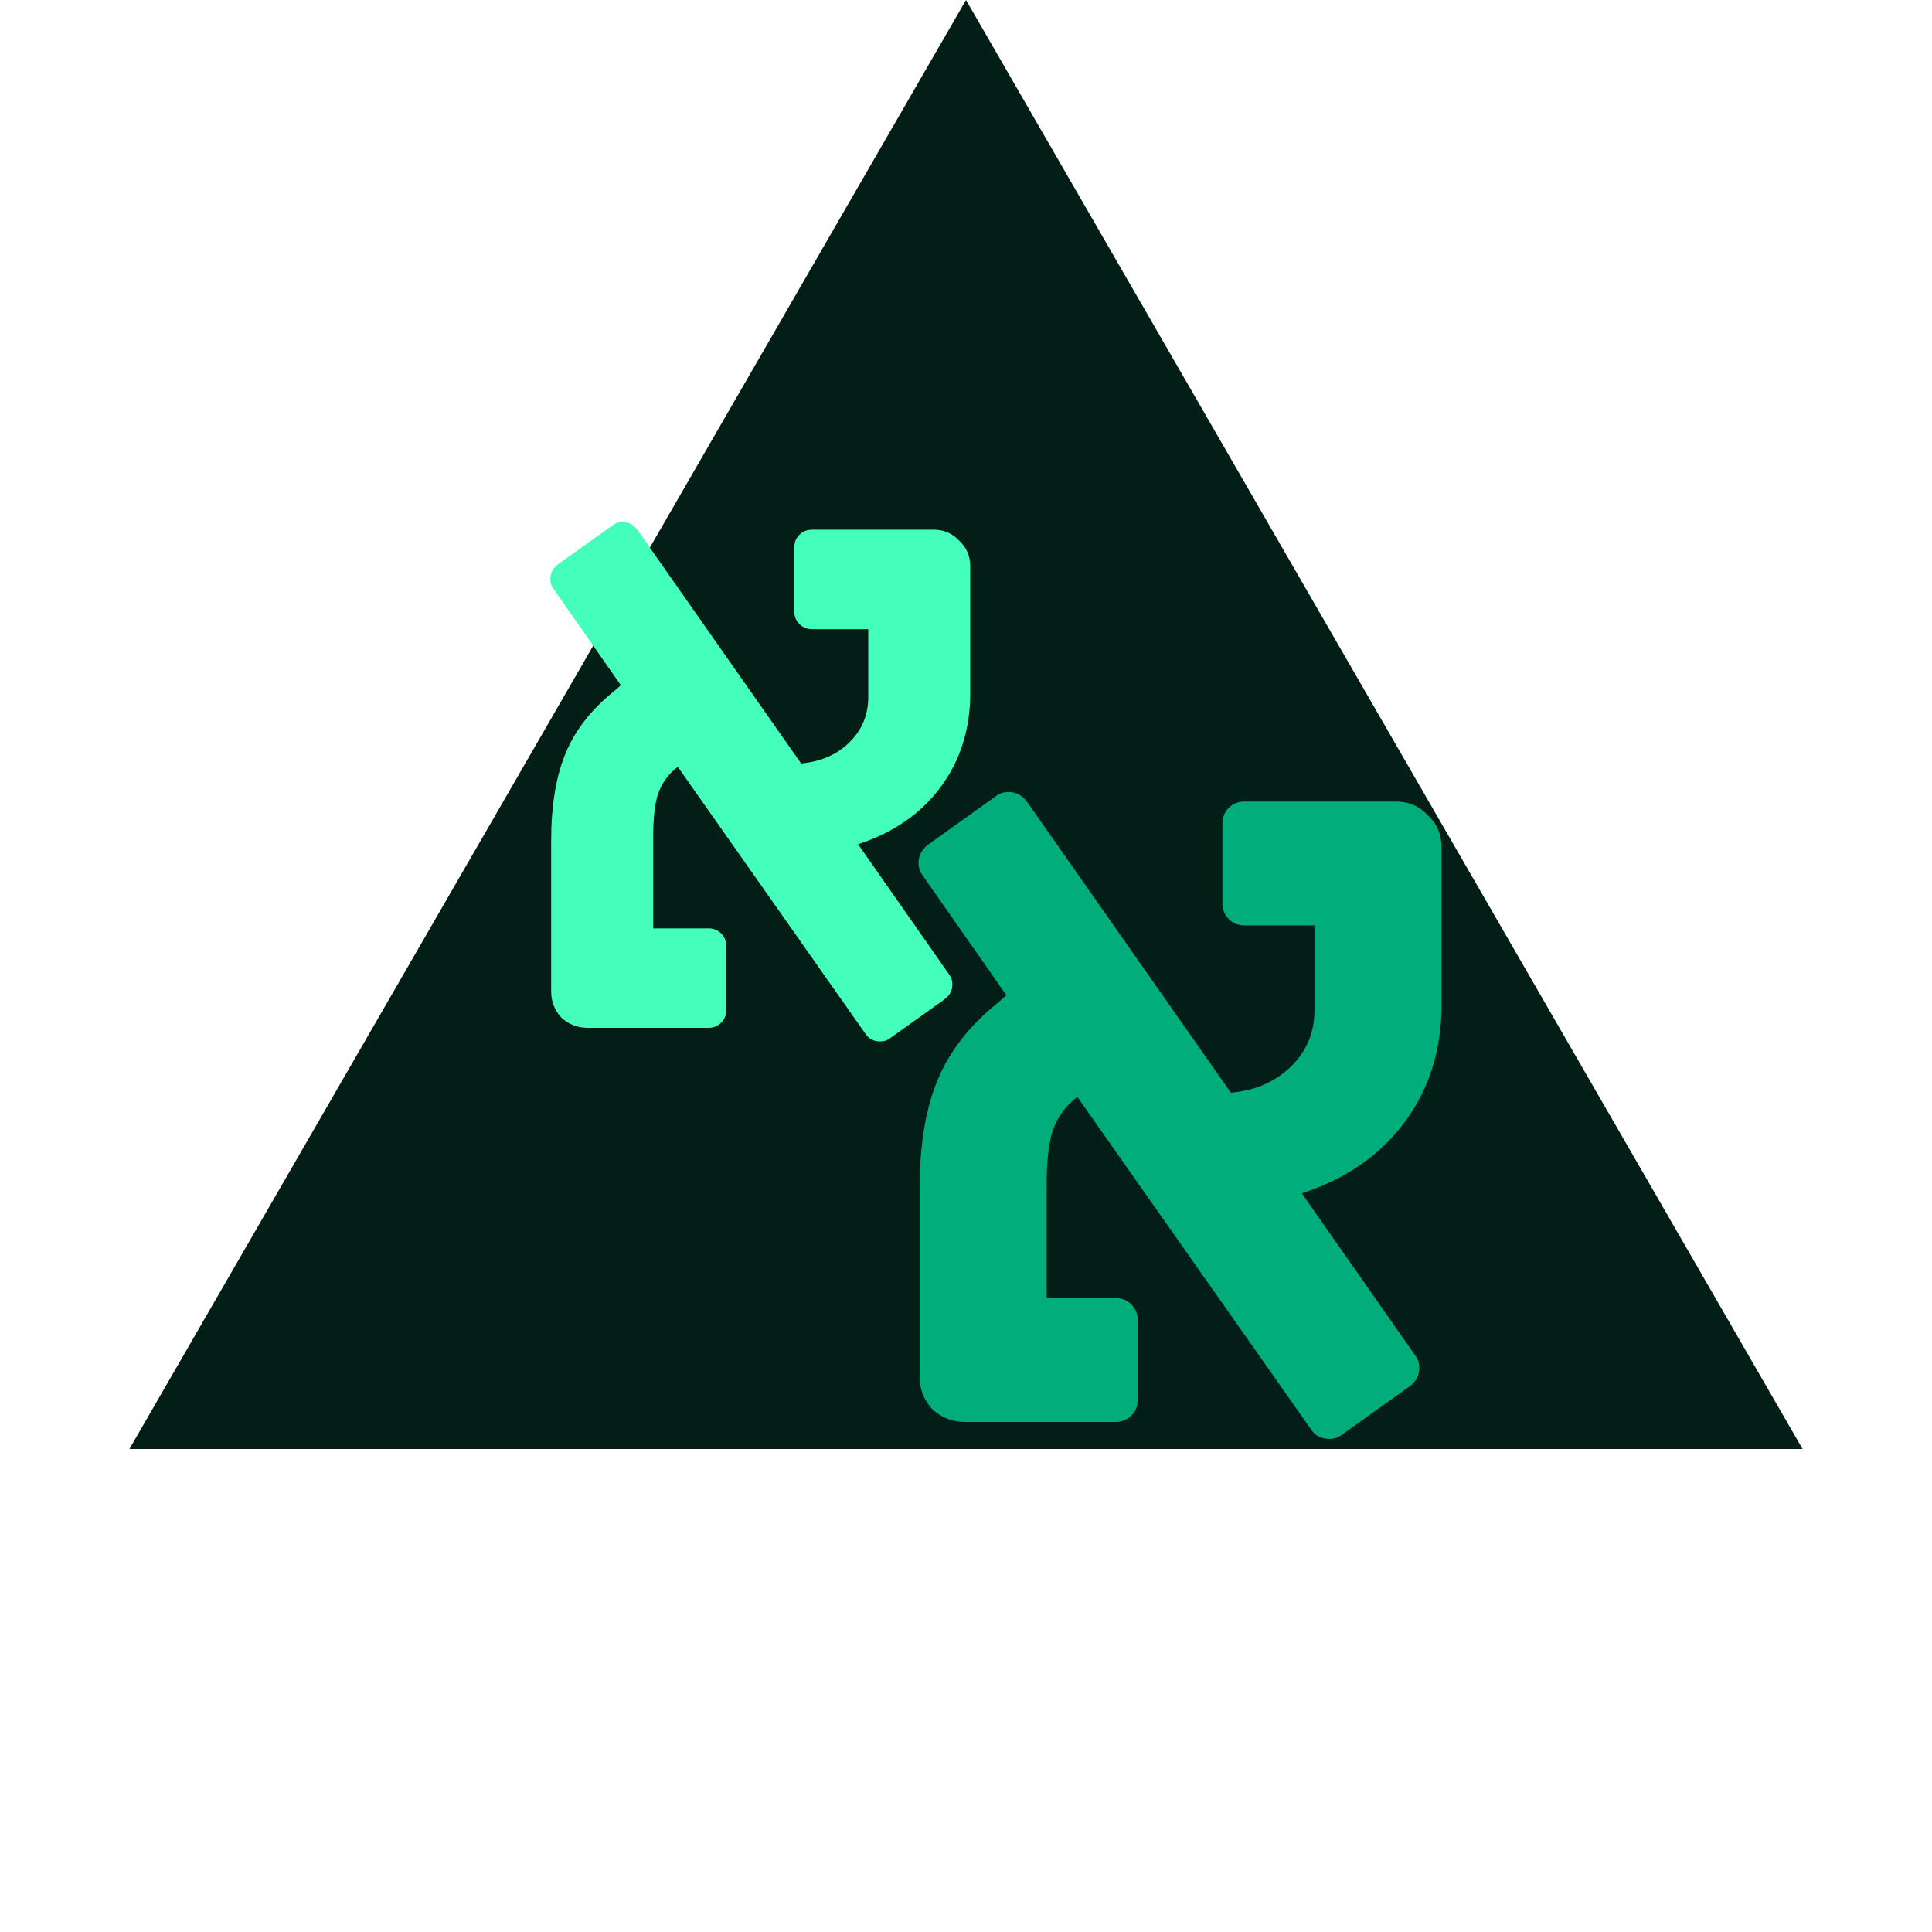
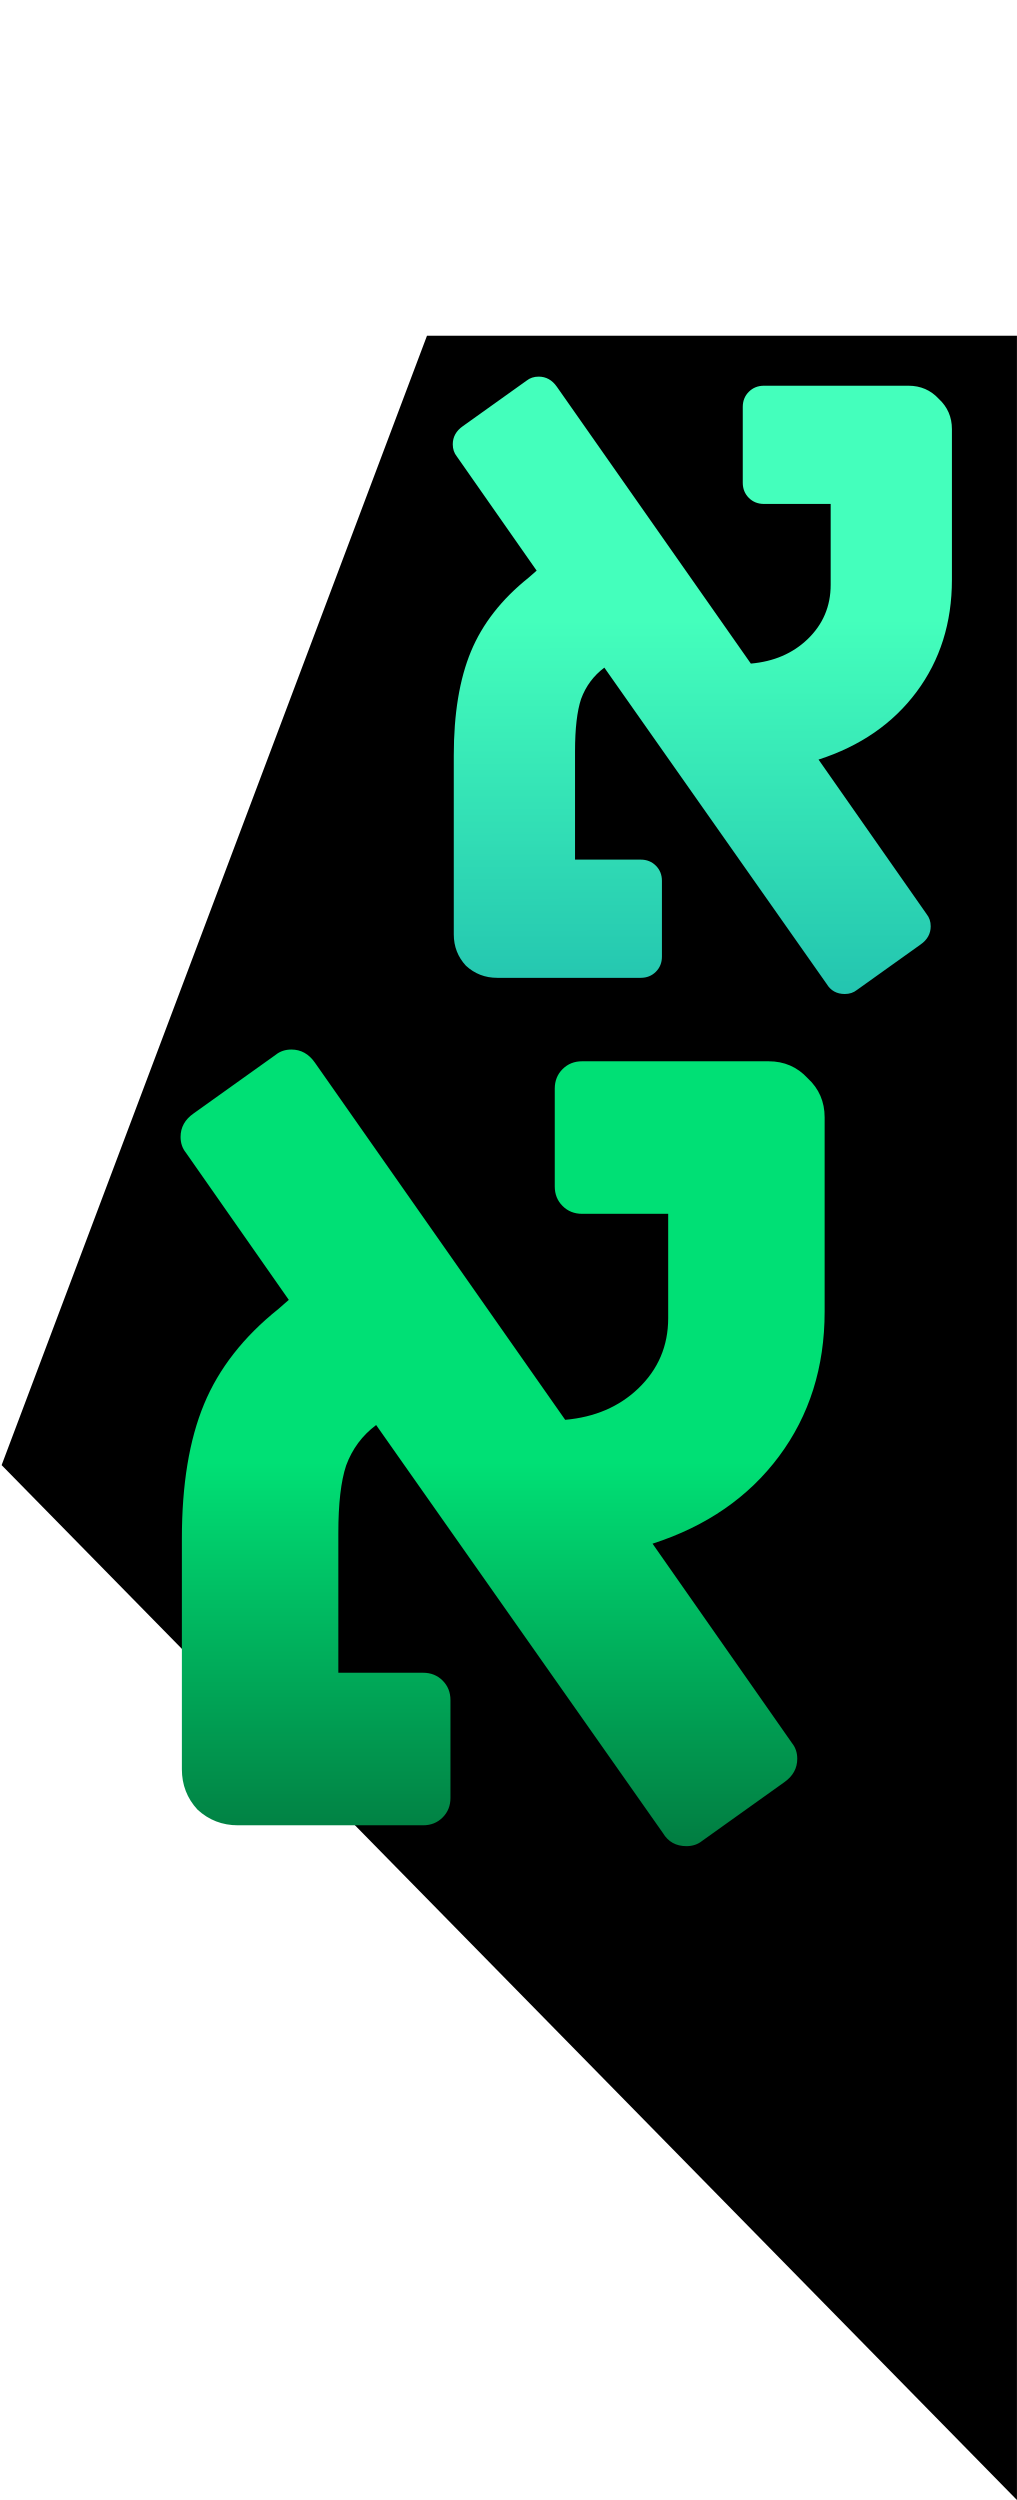
- <svg xmlns="http://www.w3.org/2000/svg" width="500" height="500" fill="none">
-   <path d="m250 0 216.506 375H33.494L250 0Z" fill="#021E16" />
-   <path d="M227.78 269.52c-1.76 0-3.08-.733-3.96-2.2l-48.4-68.86c-2.347 1.76-4.033 4.033-5.06 6.82-.88 2.64-1.32 6.453-1.32 11.44v23.54h14.3c1.32 0 2.42.44 3.3 1.32.88.88 1.32 1.98 1.32 3.3v16.5c0 1.32-.44 2.42-1.32 3.3-.88.88-1.98 1.32-3.3 1.32H152.1c-2.64 0-4.913-.88-6.82-2.64-1.76-1.907-2.64-4.18-2.64-6.82V217.6c0-9.093 1.247-16.647 3.74-22.66 2.493-6.013 6.673-11.367 12.54-16.06l1.76-1.54-17.38-24.86c-.587-.733-.88-1.613-.88-2.64 0-1.613.733-2.933 2.2-3.96l13.86-9.9c.733-.587 1.613-.88 2.64-.88 1.613 0 2.933.733 3.96 2.2l42.24 60.28c4.987-.44 9.093-2.2 12.32-5.28 3.373-3.227 5.06-7.187 5.06-11.88v-17.6h-14.52c-1.32 0-2.42-.44-3.3-1.32-.88-.88-1.32-1.98-1.32-3.3v-16.5c0-1.32.44-2.42 1.32-3.3.88-.88 1.98-1.32 3.3-1.32h31.46c2.64 0 4.84.953 6.6 2.86 1.907 1.76 2.86 3.96 2.86 6.6v32.78c0 9.387-2.567 17.527-7.7 24.42-5.133 6.893-12.247 11.807-21.34 14.74l23.54 33.66c.587.733.88 1.613.88 2.64 0 1.613-.733 2.933-2.2 3.96l-13.86 9.9c-.733.587-1.613.88-2.64.88Z" fill="#44FFBC" />
-   <path d="M344.026 372.384c-2.192 0-3.836-.913-4.932-2.74l-60.28-85.762c-2.923 2.192-5.023 5.023-6.302 8.494-1.096 3.288-1.644 8.037-1.644 14.248v29.318h17.81c1.644 0 3.014.548 4.11 1.644 1.096 1.096 1.644 2.466 1.644 4.11v20.55c0 1.644-.548 3.014-1.644 4.11-1.096 1.096-2.466 1.644-4.11 1.644H249.77c-3.288 0-6.119-1.096-8.494-3.288-2.192-2.375-3.288-5.206-3.288-8.494V307.72c0-11.325 1.553-20.733 4.658-28.222 3.105-7.489 8.311-14.157 15.618-20.002l2.192-1.918-21.646-30.962c-.731-.913-1.096-2.009-1.096-3.288 0-2.009.913-3.653 2.74-4.932l17.262-12.33c.913-.731 2.009-1.096 3.288-1.096 2.009 0 3.653.913 4.932 2.74l52.608 75.076c6.211-.548 11.325-2.74 15.344-6.576 4.201-4.019 6.302-8.951 6.302-14.796v-21.92h-18.084c-1.644 0-3.014-.548-4.11-1.644-1.096-1.096-1.644-2.466-1.644-4.11v-20.55c0-1.644.548-3.014 1.644-4.11 1.096-1.096 2.466-1.644 4.11-1.644h39.182c3.288 0 6.028 1.187 8.22 3.562 2.375 2.192 3.562 4.932 3.562 8.22v40.826c0 11.691-3.197 21.829-9.59 30.414s-15.253 14.705-26.578 18.358l29.318 41.922c.731.913 1.096 2.009 1.096 3.288 0 2.009-.913 3.653-2.74 4.932l-17.262 12.33c-.913.731-2.009 1.096-3.288 1.096Z" fill="#00AD7B" />
+ <svg xmlns="http://www.w3.org/2000/svg" width="312" height="767" viewBox="0 0 312 767" fill="none">
+   <path d="M312 103H131L0.5 449.5L312 767V103Z" fill="black" />
+   <path d="M259.19 304.96C256.71 304.96 254.85 303.927 253.61 301.86L185.41 204.83C182.103 207.31 179.727 210.513 178.28 214.44C177.04 218.16 176.42 223.533 176.42 230.56V263.73H196.57C198.43 263.73 199.98 264.35 201.22 265.59C202.46 266.83 203.08 268.38 203.08 270.24V293.49C203.08 295.35 202.46 296.9 201.22 298.14C199.98 299.38 198.43 300 196.57 300H152.55C148.83 300 145.627 298.76 142.94 296.28C140.46 293.593 139.22 290.39 139.22 286.67V231.8C139.22 218.987 140.977 208.343 144.49 199.87C148.003 191.397 153.893 183.853 162.16 177.24L164.64 175.07L140.15 140.04C139.323 139.007 138.91 137.767 138.91 136.32C138.91 134.047 139.943 132.187 142.01 130.74L161.54 116.79C162.573 115.963 163.813 115.55 165.26 115.55C167.533 115.55 169.393 116.583 170.84 118.65L230.36 203.59C237.387 202.97 243.173 200.49 247.72 196.15C252.473 191.603 254.85 186.023 254.85 179.41V154.61H234.39C232.53 154.61 230.98 153.99 229.74 152.75C228.5 151.51 227.88 149.96 227.88 148.1V124.85C227.88 122.99 228.5 121.44 229.74 120.2C230.98 118.96 232.53 118.34 234.39 118.34H278.72C282.44 118.34 285.54 119.683 288.02 122.37C290.707 124.85 292.05 127.95 292.05 131.67V177.86C292.05 191.087 288.433 202.557 281.2 212.27C273.967 221.983 263.943 228.907 251.13 233.04L284.3 280.47C285.127 281.503 285.54 282.743 285.54 284.19C285.54 286.463 284.507 288.323 282.44 289.77L262.91 303.72C261.877 304.547 260.637 304.96 259.19 304.96Z" fill="url(#paint0_linear_11_9)" />
+   <path d="M210.6 566.4C207.4 566.4 205 565.067 203.4 562.4L115.4 437.2C111.133 440.4 108.067 444.533 106.2 449.6C104.6 454.4 103.8 461.333 103.8 470.4V513.2H129.8C132.2 513.2 134.2 514 135.8 515.6C137.4 517.2 138.2 519.2 138.2 521.6V551.6C138.2 554 137.4 556 135.8 557.6C134.2 559.2 132.2 560 129.8 560H73C68.2 560 64.067 558.4 60.6 555.2C57.4 551.733 55.8 547.6 55.8 542.8V472C55.8 455.467 58.067 441.733 62.6 430.8C67.133 419.867 74.733 410.133 85.4 401.6L88.6 398.8L57 353.6C55.933 352.267 55.4 350.667 55.4 348.8C55.4 345.867 56.733 343.467 59.4 341.6L84.6 323.6C85.933 322.533 87.533 322 89.4 322C92.333 322 94.733 323.333 96.6 326L173.4 435.6C182.467 434.8 189.933 431.6 195.8 426C201.933 420.133 205 412.933 205 404.4V372.4H178.6C176.2 372.4 174.2 371.6 172.6 370C171 368.4 170.2 366.4 170.2 364V334C170.2 331.6 171 329.6 172.6 328C174.2 326.4 176.2 325.6 178.6 325.6H235.8C240.6 325.6 244.6 327.333 247.8 330.8C251.267 334 253 338 253 342.8V402.4C253 419.467 248.333 434.267 239 446.8C229.667 459.333 216.733 468.267 200.2 473.6L243 534.8C244.067 536.133 244.6 537.733 244.6 539.6C244.6 542.533 243.267 544.933 240.6 546.8L215.4 564.8C214.067 565.867 212.467 566.4 210.6 566.4Z" fill="url(#paint1_linear_11_9)" />
+   <defs>
+     <linearGradient id="paint0_linear_11_9" x1="214.5" y1="1.38397e-08" x2="215" y2="310" gradientUnits="userSpaceOnUse">
+       <stop offset="0.613" stop-color="#44FFBC" />
+       <stop offset="1" stop-color="#22C2AF" />
+     </linearGradient>
+     <linearGradient id="paint1_linear_11_9" x1="153" y1="317" x2="153" y2="615.5" gradientUnits="userSpaceOnUse">
+       <stop offset="0.441" stop-color="#00E075" />
+       <stop offset="1" stop-color="#01542C" />
+     </linearGradient>
+   </defs>
</svg>
